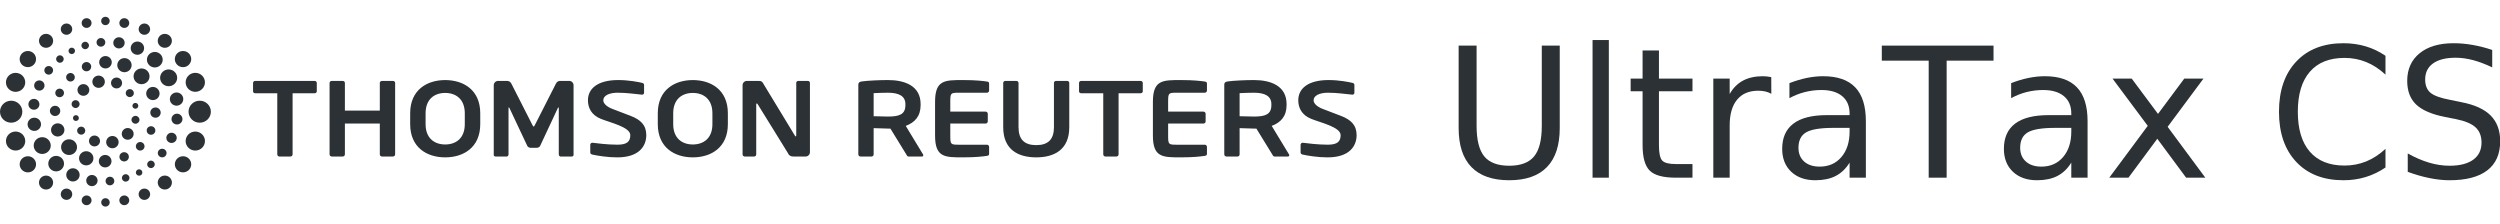
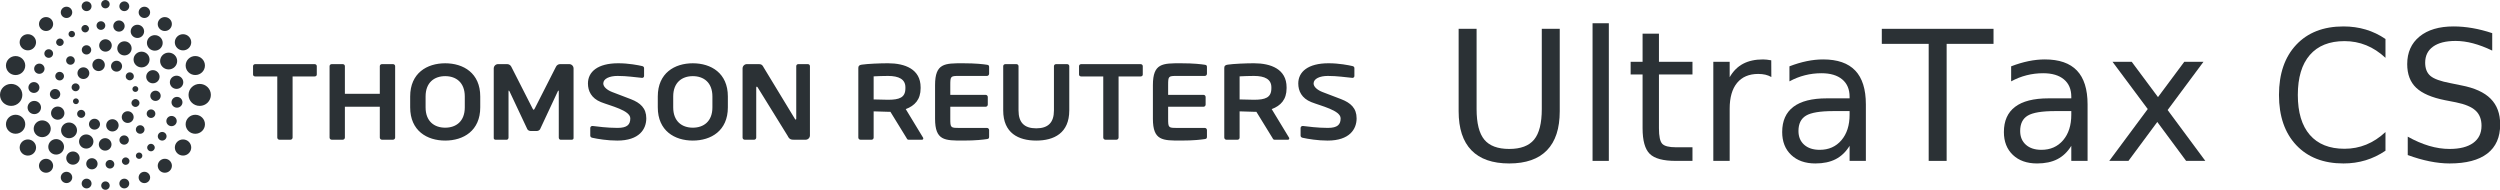
- <svg xmlns="http://www.w3.org/2000/svg" width="291" height="26" viewBox="-0.0 2.0 289.8 22.0" fill="none">
+ <svg xmlns="http://www.w3.org/2000/svg" width="289.8" height="22.0" viewBox="-0.0 2.0 289.8 22.0" fill="none">
  <g transform="translate(0,2.00) scale(0.81481)">
    <g fill="none">
      <path d="M193 16.835c0-1.453-.856-2.204-2.18-2.72-1.043-.405-1.958-.749-2.655-1.014-.694-.265-1.285-.725-1.285-1.223 0-.68.874-1.075 2.031-1.075 1.366 0 2.44.184 3.477.275h.031a.263.263 0 0 0 .265-.272V9.684c0-.15-.123-.257-.281-.286-.532-.123-1.9-.398-3.396-.398-2.917 0-4.307 1.211-4.307 2.878 0 1.058.484 2.102 1.85 2.647 1.37.546 4.175 1.175 4.175 2.31 0 .878-.424 1.36-1.821 1.36-1.45 0-2.918-.198-3.546-.274h-.03a.294.294 0 0 0-.298.289v1.09c0 .167.14.272.297.302.754.167 2.161.398 3.546.398 3.14 0 4.127-1.637 4.127-3.165zm-101.054 0c0-1.453-.855-2.204-2.18-2.72-1.043-.405-1.958-.749-2.655-1.014-.694-.265-1.284-.725-1.284-1.223 0-.68.873-1.075 2.03-1.075 1.367 0 2.44.184 3.477.275h.031a.263.263 0 0 0 .265-.272V9.684c0-.15-.123-.257-.28-.286C90.816 9.275 89.448 9 87.952 9c-2.916 0-4.307 1.211-4.307 2.878 0 1.058.484 2.102 1.85 2.647 1.37.546 4.175 1.175 4.175 2.31 0 .878-.423 1.36-1.82 1.36-1.45 0-2.919-.198-3.547-.274h-.03a.294.294 0 0 0-.298.289v1.09c0 .167.14.272.297.302.754.167 2.161.398 3.546.398 3.14 0 4.127-1.637 4.127-3.165zm23.28 2.437V9.41c0-.168-.126-.288-.298-.288h-1.35c-.174 0-.299.12-.299.288v7.47c0 .089-.044.137-.076.137-.05 0-.095-.048-.125-.122l-4.425-7.287c-.19-.396-.362-.486-.69-.486h-1.696a.615.615 0 0 0-.624.605v9.849c0 .165.137.303.313.303h1.33c.173 0 .3-.138.3-.303v-7.123c0-.09.033-.122.078-.122.047 0 .096.033.14.122l4.256 6.881c.246.545.577.545.953.545h1.587a.618.618 0 0 0 .627-.607zm-33.628.38V9.726a.618.618 0 0 0-.628-.605h-1.287a.66.66 0 0 0-.58.363L76.095 15.4c-.08.137-.112.212-.173.212-.066 0-.098-.075-.175-.212l-3.01-5.915a.66.66 0 0 0-.579-.363h-1.287a.618.618 0 0 0-.628.605v9.924c0 .15.126.228.269.228h1.582c.142 0 .252-.154.252-.303v-6.548c0-.106.016-.15.047-.15.014 0 .046.044.08.09l2.549 5.413c.09.166.295.258.5.258h.815c.204 0 .407-.092.499-.258l2.532-5.413c.034-.046.065-.09.077-.09.034 0 .05.044.05.15v6.548c0 .149.11.303.25.303h1.584c.142 0 .269-.077.269-.228zm19.754-5.927c0-1.998-1.25-2.892-2.788-2.892-1.537 0-2.789.894-2.789 2.892v1.55c0 1.999 1.252 2.89 2.789 2.89 1.537 0 2.788-.891 2.788-2.89zm2.198 0v1.55c0 3.331-2.397 4.724-4.986 4.724-2.587 0-4.983-1.393-4.983-4.725v-1.549c0-3.33 2.396-4.723 4.983-4.723 2.589 0 4.986 1.392 4.986 4.723zm-37.426 0c0-1.998-1.25-2.892-2.788-2.892-1.537 0-2.789.894-2.789 2.892v1.55c0 1.999 1.252 2.89 2.79 2.89 1.537 0 2.787-.891 2.787-2.89zm2.199 0v1.55c0 3.331-2.398 4.724-4.987 4.724-2.587 0-4.982-1.393-4.982-4.725v-1.549c0-3.33 2.395-4.723 4.982-4.723 2.589 0 4.987 1.392 4.987 4.723zm-12.108 5.85V9.41c0-.168-.143-.288-.314-.288h-1.55c-.176 0-.317.12-.317.288v3.932h-4.968V9.41c0-.168-.142-.288-.312-.288h-1.552c-.175 0-.315.12-.315.288v10.166c0 .165.14.303.315.303h1.552a.31.31 0 0 0 .312-.303v-4.387h4.968v4.387c0 .165.14.303.317.303h1.55c.17 0 .314-.138.314-.303zm106.049-8.698h-3.128v8.699a.311.311 0 0 1-.317.303h-1.55a.309.309 0 0 1-.313-.303v-8.699h-3.132c-.172 0-.315-.104-.315-.27V9.41c0-.168.143-.288.315-.288h8.44c.172 0 .314.12.314.288v1.196c0 .167-.142.271-.314.271zm-117.51 0h-3.128v8.699a.311.311 0 0 1-.316.303h-1.55a.309.309 0 0 1-.313-.303v-8.699h-3.133c-.171 0-.314-.104-.314-.27V9.41c0-.168.143-.288.314-.288h8.44c.173 0 .315.12.315.288v1.196c0 .167-.142.271-.314.271zm107.368 4.835V9.41c0-.168-.142-.288-.316-.288h-1.553c-.172 0-.312.12-.312.288v6.302c0 1.727-.826 2.545-2.52 2.545-1.692 0-2.519-.818-2.519-2.545V9.41c0-.168-.14-.288-.314-.288h-1.55c-.172 0-.315.12-.315.288v6.302c0 3.227 2.174 4.287 4.698 4.287 2.526 0 4.7-1.06 4.7-4.287zm14.064-.523h5.02a.31.31 0 0 0 .314-.301v-1.094a.31.31 0 0 0-.314-.301h-5.02v-1.39c0-1.266.05-1.3 1.236-1.3h3.972a.312.312 0 0 0 .314-.304V9.53c0-.213-.079-.29-.314-.319-.503-.074-1.524-.21-3.39-.21-2.603 0-3.985-.018-3.985 3.102v4.791c0 3.12 1.382 3.104 3.985 3.104 1.866 0 2.887-.136 3.39-.212.235-.03.314-.106.314-.32v-.966a.31.31 0 0 0-.314-.302h-3.972c-1.186 0-1.236-.035-1.236-1.304zm-30.992 0h5.02a.31.31 0 0 0 .315-.301v-1.094a.31.31 0 0 0-.315-.301h-5.02v-1.39c0-1.266.05-1.3 1.237-1.3h3.971a.312.312 0 0 0 .315-.304V9.53c0-.213-.08-.29-.315-.319-.502-.074-1.524-.21-3.39-.21-2.603 0-3.984-.018-3.984 3.102v4.791c0 3.12 1.381 3.104 3.985 3.104 1.865 0 2.887-.136 3.389-.212.235-.03.315-.106.315-.32v-.966a.31.31 0 0 0-.315-.302h-3.971c-1.187 0-1.237-.035-1.237-1.304zm45.68-2.766c0-1.136-.913-1.62-2.482-1.62-.33 0-1.758.03-2.038.06v3.283c.249.016 1.769.047 2.038.047 1.614 0 2.481-.3 2.481-1.632zm2.54 7.275c0 .104-.062.18-.187.18h-1.916c-.172 0-.235-.153-.313-.302l-2.259-3.672h-.347c-.41 0-1.677-.044-2.038-.062v3.734a.298.298 0 0 1-.3.303h-1.568a.31.31 0 0 1-.313-.303V9.65c0-.303.186-.41.502-.454.817-.12 2.57-.196 3.717-.196 2.415 0 4.645.834 4.645 3.422v.138c0 1.602-.83 2.48-2.116 2.962l2.461 4.053c.033.045.033.088.033.122zm-54.605-7.275c0-1.136-.913-1.62-2.481-1.62-.331 0-1.758.03-2.038.06v3.283c.249.016 1.769.047 2.038.047 1.614 0 2.48-.3 2.48-1.632zm2.541 7.275c0 .104-.063.18-.187.18h-1.916c-.171 0-.235-.153-.313-.302l-2.259-3.672h-.347c-.41 0-1.677-.044-2.038-.062v3.734a.297.297 0 0 1-.3.303h-1.568a.31.31 0 0 1-.312-.303V9.65c0-.303.185-.41.501-.454.817-.12 2.57-.196 3.717-.196 2.415 0 4.645.834 4.645 3.422v.138c0 1.602-.83 2.48-2.116 2.962l2.46 4.053c.033.045.033.088.033.122z" fill="#2B3135" />
      <path d="M27.784 16.327c-.759 0-1.375.605-1.375 1.353 0 .746.616 1.352 1.375 1.352s1.375-.606 1.375-1.352c0-.748-.615-1.353-1.375-1.353zm-1.744 3.511c-.644 0-1.166.514-1.166 1.147 0 .634.522 1.148 1.166 1.148.643 0 1.165-.514 1.165-1.148 0-.633-.522-1.147-1.165-1.147zm-2.59 2.751a1 1 0 0 0-1.009.992 1 1 0 0 0 1.008.993 1 1 0 0 0 1.009-.993 1 1 0 0 0-1.009-.992zm-2.908 1.851a.812.812 0 0 0-.82.806c0 .445.367.806.82.806s.818-.361.818-.806a.812.812 0 0 0-.818-.806zm-2.86.98a.697.697 0 0 0-.702.69c0 .383.314.693.702.693.388 0 .703-.31.703-.692a.697.697 0 0 0-.703-.692zm-2.678.389a.6.6 0 0 0-.605.595.6.6 0 0 0 .605.596.6.6 0 0 0 .604-.596.6.6 0 0 0-.604-.595zm-2.683-.389a.697.697 0 0 0-.703.692c0 .382.315.692.703.692.388 0 .703-.31.703-.692a.697.697 0 0 0-.703-.692zm-2.86-.98c-.45 0-.816.359-.816.802s.366.804.816.804c.451 0 .816-.36.816-.804s-.365-.803-.816-.803zm-2.91-1.848a1 1 0 0 0-1.007.991 1 1 0 0 0 1.007.992 1 1 0 0 0 1.008-.992 1 1 0 0 0-1.008-.991zm-2.587-2.753c-.644 0-1.167.515-1.167 1.149s.523 1.148 1.167 1.148 1.167-.514 1.167-1.148c0-.634-.523-1.149-1.167-1.149zm-1.745-3.515c-.758 0-1.373.605-1.373 1.352 0 .747.615 1.352 1.373 1.352.76 0 1.374-.605 1.374-1.352 0-.747-.615-1.352-1.374-1.352zm-.63-4.386c-.878 0-1.589.7-1.589 1.564 0 .864.711 1.564 1.59 1.564.877 0 1.588-.7 1.588-1.564 0-.864-.711-1.564-1.589-1.564zm.63-3.962c-.758 0-1.373.605-1.373 1.351s.615 1.351 1.373 1.351 1.372-.605 1.372-1.35c0-.747-.614-1.352-1.372-1.352zm1.743-3.11c-.644 0-1.167.515-1.167 1.15s.523 1.148 1.167 1.148c.645 0 1.167-.514 1.167-1.149s-.522-1.149-1.167-1.149zm2.591-2.439a1 1 0 0 0-1.007.991 1 1 0 0 0 1.007.992 1 1 0 0 0 1.008-.992 1 1 0 0 0-1.008-.991zM9.462.955a.81.81 0 0 0-.816.803.81.81 0 0 0 .816.803.81.81 0 0 0 .815-.803.809.809 0 0 0-.815-.803zm2.857-.757c-.388 0-.703.31-.703.692s.315.692.703.692c.39 0 .704-.31.704-.692s-.315-.692-.704-.692zM14.998 0c-.334 0-.604.266-.604.594s.27.595.604.595c.333 0 .604-.267.604-.595S15.332 0 14.998 0zm2.687.2a.697.697 0 0 0-.703.691c0 .382.315.691.703.691.387 0 .701-.31.701-.69A.697.697 0 0 0 17.685.2zm2.857.756c-.45 0-.816.36-.816.802 0 .443.365.802.816.802.45 0 .815-.359.815-.802a.809.809 0 0 0-.815-.802zm2.905 1.474a.999.999 0 0 0-1.007.991c0 .547.45.99 1.007.99a.999.999 0 0 0 1.006-.99c0-.547-.45-.99-1.006-.99zm2.59 2.437a1.16 1.16 0 0 0-1.168 1.15c0 .635.524 1.15 1.169 1.15a1.16 1.16 0 0 0 1.168-1.15 1.16 1.16 0 0 0-1.168-1.15zm1.746 3.105c-.757 0-1.372.605-1.372 1.35 0 .747.615 1.352 1.372 1.352.759 0 1.373-.605 1.373-1.351s-.614-1.351-1.373-1.351zm-6.298 7.595a.612.612 0 0 0-.616.607c0 .336.276.607.616.607.341 0 .617-.271.617-.607a.612.612 0 0 0-.617-.607zm-1.54 2.25a.612.612 0 0 0-.617.607c0 .335.276.607.617.607s.617-.272.617-.607a.612.612 0 0 0-.617-.607zm-2.283 1.445c-.37 0-.67.295-.67.659 0 .364.3.659.67.659.37 0 .67-.295.67-.66 0-.363-.3-.658-.67-.658zm-2.7.393a.895.895 0 0 0-.903.888c0 .49.404.887.902.887s.902-.398.902-.887a.894.894 0 0 0-.902-.888zm-2.693-.53c-.566 0-1.024.45-1.024 1.007 0 .556.458 1.007 1.024 1.007.565 0 1.023-.45 1.023-1.007 0-.557-.458-1.007-1.023-1.007zm-2.445-1.697c-.627 0-1.135.5-1.135 1.118 0 .617.508 1.117 1.135 1.117s1.135-.5 1.135-1.117-.508-1.118-1.135-1.118zm-1.61-2.27a.945.945 0 0 0-.954.938c0 .518.427.937.953.937s.953-.42.953-.937a.946.946 0 0 0-.953-.938zm-.378-2.496a.732.732 0 0 0-.738.727c0 .4.33.726.738.726a.732.732 0 0 0 .737-.726.732.732 0 0 0-.737-.727zm.649-2.439a.615.615 0 0 0-.62.61c0 .336.278.609.62.609a.614.614 0 0 0 .619-.61.614.614 0 0 0-.62-.609zm1.54-2.227a.612.612 0 0 0-.616.607c0 .335.276.606.617.606.34 0 .616-.271.616-.606a.612.612 0 0 0-.616-.607zm2.28-1.56c-.369 0-.669.296-.669.66s.3.659.67.659c.37 0 .67-.295.67-.66s-.3-.659-.67-.659zm2.7-.851a.888.888 0 0 0-.895.881c0 .487.4.882.895.882a.888.888 0 0 0 .896-.882c0-.487-.401-.881-.896-.881zm2.7.292c-.563 0-1.02.45-1.02 1.004s.457 1.004 1.02 1.004c.564 0 1.02-.45 1.02-1.004s-.456-1.004-1.02-1.004zm2.433 1.472c-.628 0-1.137.502-1.137 1.12 0 .618.509 1.12 1.137 1.12s1.138-.502 1.138-1.12c0-.618-.51-1.12-1.138-1.12zm1.613 2.63a.944.944 0 0 0-.952.937c0 .517.426.936.952.936.525 0 .951-.42.951-.936a.944.944 0 0 0-.951-.937zm-2.478 4.114c-.315 0-.57.251-.57.56s.255.56.57.56c.314 0 .569-.25.569-.56s-.255-.56-.57-.56zm-1.105 1.732a.84.84 0 0 0-.847.833c0 .46.38.833.847.833s.846-.373.846-.833a.84.84 0 0 0-.846-.833zm-2.177 1.133a.88.88 0 0 0-.886.872c0 .482.397.873.886.873s.887-.39.887-.873a.88.88 0 0 0-.887-.872zm-2.547-.064a.78.78 0 0 0-.786.774.78.78 0 0 0 .786.773.78.78 0 0 0 .786-.773.78.78 0 0 0-.786-.774zm-1.893-1.263a.572.572 0 0 0-.577.567c0 .314.258.568.577.568a.572.572 0 0 0 .577-.568.572.572 0 0 0-.577-.567zm-.752-1.637a.415.415 0 0 0-.418.412c0 .227.188.412.418.412a.415.415 0 0 0 .42-.412.415.415 0 0 0-.42-.412zm-.043-2.133a.564.564 0 0 0-.57.56c0 .309.255.56.57.56.314 0 .568-.251.568-.56 0-.31-.254-.56-.568-.56zm1.108-2.283a.838.838 0 0 0-.844.83c0 .46.378.832.844.832a.838.838 0 0 0 .844-.831.838.838 0 0 0-.844-.831zm2.164-1.214c-.49 0-.888.391-.888.874s.397.873.888.873c.49 0 .887-.39.887-.873s-.397-.874-.887-.874zm2.554.279a.78.78 0 0 0-.788.774c0 .428.353.775.788.775a.781.781 0 0 0 .787-.775.78.78 0 0 0-.787-.774zm1.882 1.648a.572.572 0 0 0-.576.567c0 .314.258.568.576.568s.577-.254.577-.568a.572.572 0 0 0-.577-.567zm.793 1.962a.416.416 0 0 0-.42.413c0 .227.188.412.42.412.23 0 .419-.185.419-.412a.416.416 0 0 0-.42-.413zm2.865.648c-.409 0-.74.327-.74.73 0 .402.331.728.74.728.41 0 .74-.326.74-.729a.735.735 0 0 0-.74-.729zm3.056.883a.774.774 0 0 0-.78.768c0 .424.348.768.78.768.43 0 .78-.344.78-.768a.774.774 0 0 0-.78-.768zm-.774 2.712a.733.733 0 0 0-.739.727c0 .402.33.727.739.727s.739-.325.739-.727a.733.733 0 0 0-.74-.727zm-1.33 2.276a.619.619 0 0 0-.624.614c0 .339.279.614.623.614a.619.619 0 0 0 .624-.614.619.619 0 0 0-.624-.614zm-1.597 1.691a.535.535 0 0 0-.538.53c0 .293.24.531.538.531a.535.535 0 0 0 .54-.53.535.535 0 0 0-.54-.53zm-1.686 1.234a.458.458 0 0 0-.462.455c0 .25.207.454.462.454a.458.458 0 0 0 .462-.454.458.458 0 0 0-.462-.455zm-1.908.697a.534.534 0 0 0-.538.53c0 .292.24.529.538.529a.533.533 0 0 0 .537-.53c0-.292-.24-.529-.537-.529zm-2.243.36a.616.616 0 0 0-.62.612c0 .337.278.611.62.611a.616.616 0 0 0 .622-.611.616.616 0 0 0-.622-.612zm-2.565-.25a.802.802 0 0 0-.808.796c0 .439.362.795.808.795s.808-.356.808-.795a.801.801 0 0 0-.808-.795zm-2.697-.953a.947.947 0 0 0-.954.939c0 .519.427.94.954.94.527 0 .954-.421.954-.94a.947.947 0 0 0-.954-.94zm-2.39-1.764c-.618 0-1.12.494-1.12 1.103 0 .61.502 1.103 1.12 1.103.62 0 1.121-.494 1.121-1.103 0-.61-.501-1.103-1.12-1.103zm-1.982-2.662c-.67 0-1.213.535-1.213 1.194 0 .66.543 1.195 1.213 1.195s1.214-.535 1.214-1.195-.543-1.194-1.214-1.194zm-1.126-2.77a.948.948 0 0 0-.956.94c0 .52.428.94.956.94a.949.949 0 0 0 .956-.94c0-.52-.428-.94-.956-.94zm-.054-2.677a.778.778 0 0 0-.784.771c0 .427.35.772.784.772a.778.778 0 0 0 .784-.772.778.778 0 0 0-.784-.771zm.77-2.628a.733.733 0 0 0-.739.728c0 .401.33.727.74.727.408 0 .739-.326.739-.727a.734.734 0 0 0-.74-.728zM6.93 7.005a.617.617 0 0 0-.622.613c0 .338.279.612.622.612a.617.617 0 0 0 .622-.612.617.617 0 0 0-.622-.613zm1.594-1.524a.533.533 0 0 0-.537.529c0 .292.24.529.537.529a.533.533 0 0 0 .537-.529.533.533 0 0 0-.537-.529zm1.686-1.089a.46.46 0 0 0-.463.456.46.46 0 0 0 .463.455.46.46 0 0 0 .463-.455.46.46 0 0 0-.463-.456zm1.91-.839a.532.532 0 0 0-.536.528c0 .291.24.528.537.528a.533.533 0 0 0 .536-.528.532.532 0 0 0-.536-.528zm2.236-.53a.619.619 0 0 0-.623.613c0 .339.28.613.623.613a.619.619 0 0 0 .624-.613.619.619 0 0 0-.624-.614zm2.57-.112c-.447 0-.809.356-.809.795s.362.797.809.797c.447 0 .809-.357.809-.797s-.362-.795-.809-.795zm2.622.61a.95.95 0 0 0-.956.94c0 .52.428.942.956.942a.949.949 0 0 0 .956-.942.949.949 0 0 0-.956-.94zM22.024 5c-.62 0-1.122.495-1.122 1.104s.503 1.105 1.122 1.105c.62 0 1.122-.495 1.122-1.105s-.502-1.104-1.122-1.104zm1.968 2.488c-.67 0-1.214.535-1.214 1.194 0 .66.543 1.195 1.214 1.195s1.214-.535 1.214-1.195-.543-1.194-1.214-1.194zm1.127 3.279c-.527 0-.954.42-.954.94s.427.939.954.939c.528 0 .955-.42.955-.94s-.427-.94-.955-.94zM30 13.502c0 .864-.711 1.564-1.59 1.564-.877 0-1.588-.7-1.588-1.564 0-.864.711-1.564 1.589-1.564s1.589.7 1.589 1.564z" fill="#2B3135" />
    </g>
  </g>
  <path d="M178 1493H381V586Q381 346 468.0 240.5Q555 135 750 135Q944 135 1031.0 240.5Q1118 346 1118 586V1493H1321V561Q1321 269 1176.5 120.0Q1032 -29 750 -29Q467 -29 322.5 120.0Q178 269 178 561Z" fill="#2B3135" transform="translate(167.26,20.65) scale(0.010254,-0.010254)" />
  <path d="M193 1556H377V0H193Z" fill="#2B3135" transform="translate(182.63,20.65) scale(0.010254,-0.010254)" />
  <path d="M375 1438V1120H754V977H375V369Q375 232 412.5 193.0Q450 154 565 154H754V0H565Q352 0 271.0 79.5Q190 159 190 369V977H55V1120H190V1438Z" fill="#2B3135" transform="translate(188.46,20.65) scale(0.010254,-0.010254)" />
  <path d="M842 948Q811 966 774.5 974.5Q738 983 694 983Q538 983 454.5 881.5Q371 780 371 590V0H186V1120H371V946Q429 1048 522.0 1097.5Q615 1147 748 1147Q767 1147 790.0 1144.5Q813 1142 841 1137Z" fill="#2B3135" transform="translate(196.70,20.65) scale(0.010254,-0.010254)" />
  <path d="M702 563Q479 563 393.0 512.0Q307 461 307 338Q307 240 371.5 182.5Q436 125 547 125Q700 125 792.5 233.5Q885 342 885 522V563ZM1069 639V0H885V170Q822 68 728.0 19.5Q634 -29 498 -29Q326 -29 224.5 67.5Q123 164 123 326Q123 515 249.5 611.0Q376 707 627 707H885V725Q885 852 801.5 921.5Q718 991 567 991Q471 991 380.0 968.0Q289 945 205 899V1069Q306 1108 401.0 1127.5Q496 1147 586 1147Q829 1147 949.0 1021.0Q1069 895 1069 639Z" fill="#2B3135" transform="translate(205.33,20.65) scale(0.010254,-0.010254)" />
  <path d="M-6 1493H1257V1323H727V0H524V1323H-6Z" fill="#2B3135" transform="translate(218.20,20.65) scale(0.010254,-0.010254)" />
  <path d="M702 563Q479 563 393.0 512.0Q307 461 307 338Q307 240 371.5 182.5Q436 125 547 125Q700 125 792.5 233.5Q885 342 885 522V563ZM1069 639V0H885V170Q822 68 728.0 19.5Q634 -29 498 -29Q326 -29 224.5 67.5Q123 164 123 326Q123 515 249.5 611.0Q376 707 627 707H885V725Q885 852 801.5 921.5Q718 991 567 991Q471 991 380.0 968.0Q289 945 205 899V1069Q306 1108 401.0 1127.5Q496 1147 586 1147Q829 1147 949.0 1021.0Q1069 895 1069 639Z" fill="#2B3135" transform="translate(231.03,20.65) scale(0.010254,-0.010254)" />
  <path d="M1124 1120 719 575 1145 0H928L602 440L276 0H59L494 586L96 1120H313L610 721L907 1120Z" fill="#2B3135" transform="translate(243.90,20.65) scale(0.010254,-0.010254)" />
  <path d="M1319 1378V1165Q1217 1260 1101.5 1307.0Q986 1354 856 1354Q600 1354 464.0 1197.5Q328 1041 328 745Q328 450 464.0 293.5Q600 137 856 137Q986 137 1101.5 184.0Q1217 231 1319 326V115Q1213 43 1094.5 7.0Q976 -29 844 -29Q505 -29 310.0 178.5Q115 386 115 745Q115 1105 310.0 1312.5Q505 1520 844 1520Q978 1520 1096.5 1484.5Q1215 1449 1319 1378Z" fill="#2B3135" transform="translate(263.00,20.65) scale(0.010254,-0.010254)" />
  <path d="M1096 1444V1247Q981 1302 879.0 1329.0Q777 1356 682 1356Q517 1356 427.5 1292.0Q338 1228 338 1110Q338 1011 397.5 960.5Q457 910 623 879L745 854Q971 811 1078.5 702.5Q1186 594 1186 412Q1186 195 1040.5 83.0Q895 -29 614 -29Q508 -29 388.5 -5.0Q269 19 141 66V274Q264 205 382.0 170.0Q500 135 614 135Q787 135 881.0 203.0Q975 271 975 397Q975 507 907.5 569.0Q840 631 686 662L563 686Q337 731 236.0 827.0Q135 923 135 1094Q135 1292 274.5 1406.0Q414 1520 659 1520Q764 1520 873.0 1501.0Q982 1482 1096 1444Z" fill="#2B3135" transform="translate(277.66,20.65) scale(0.010254,-0.010254)" />
</svg>
